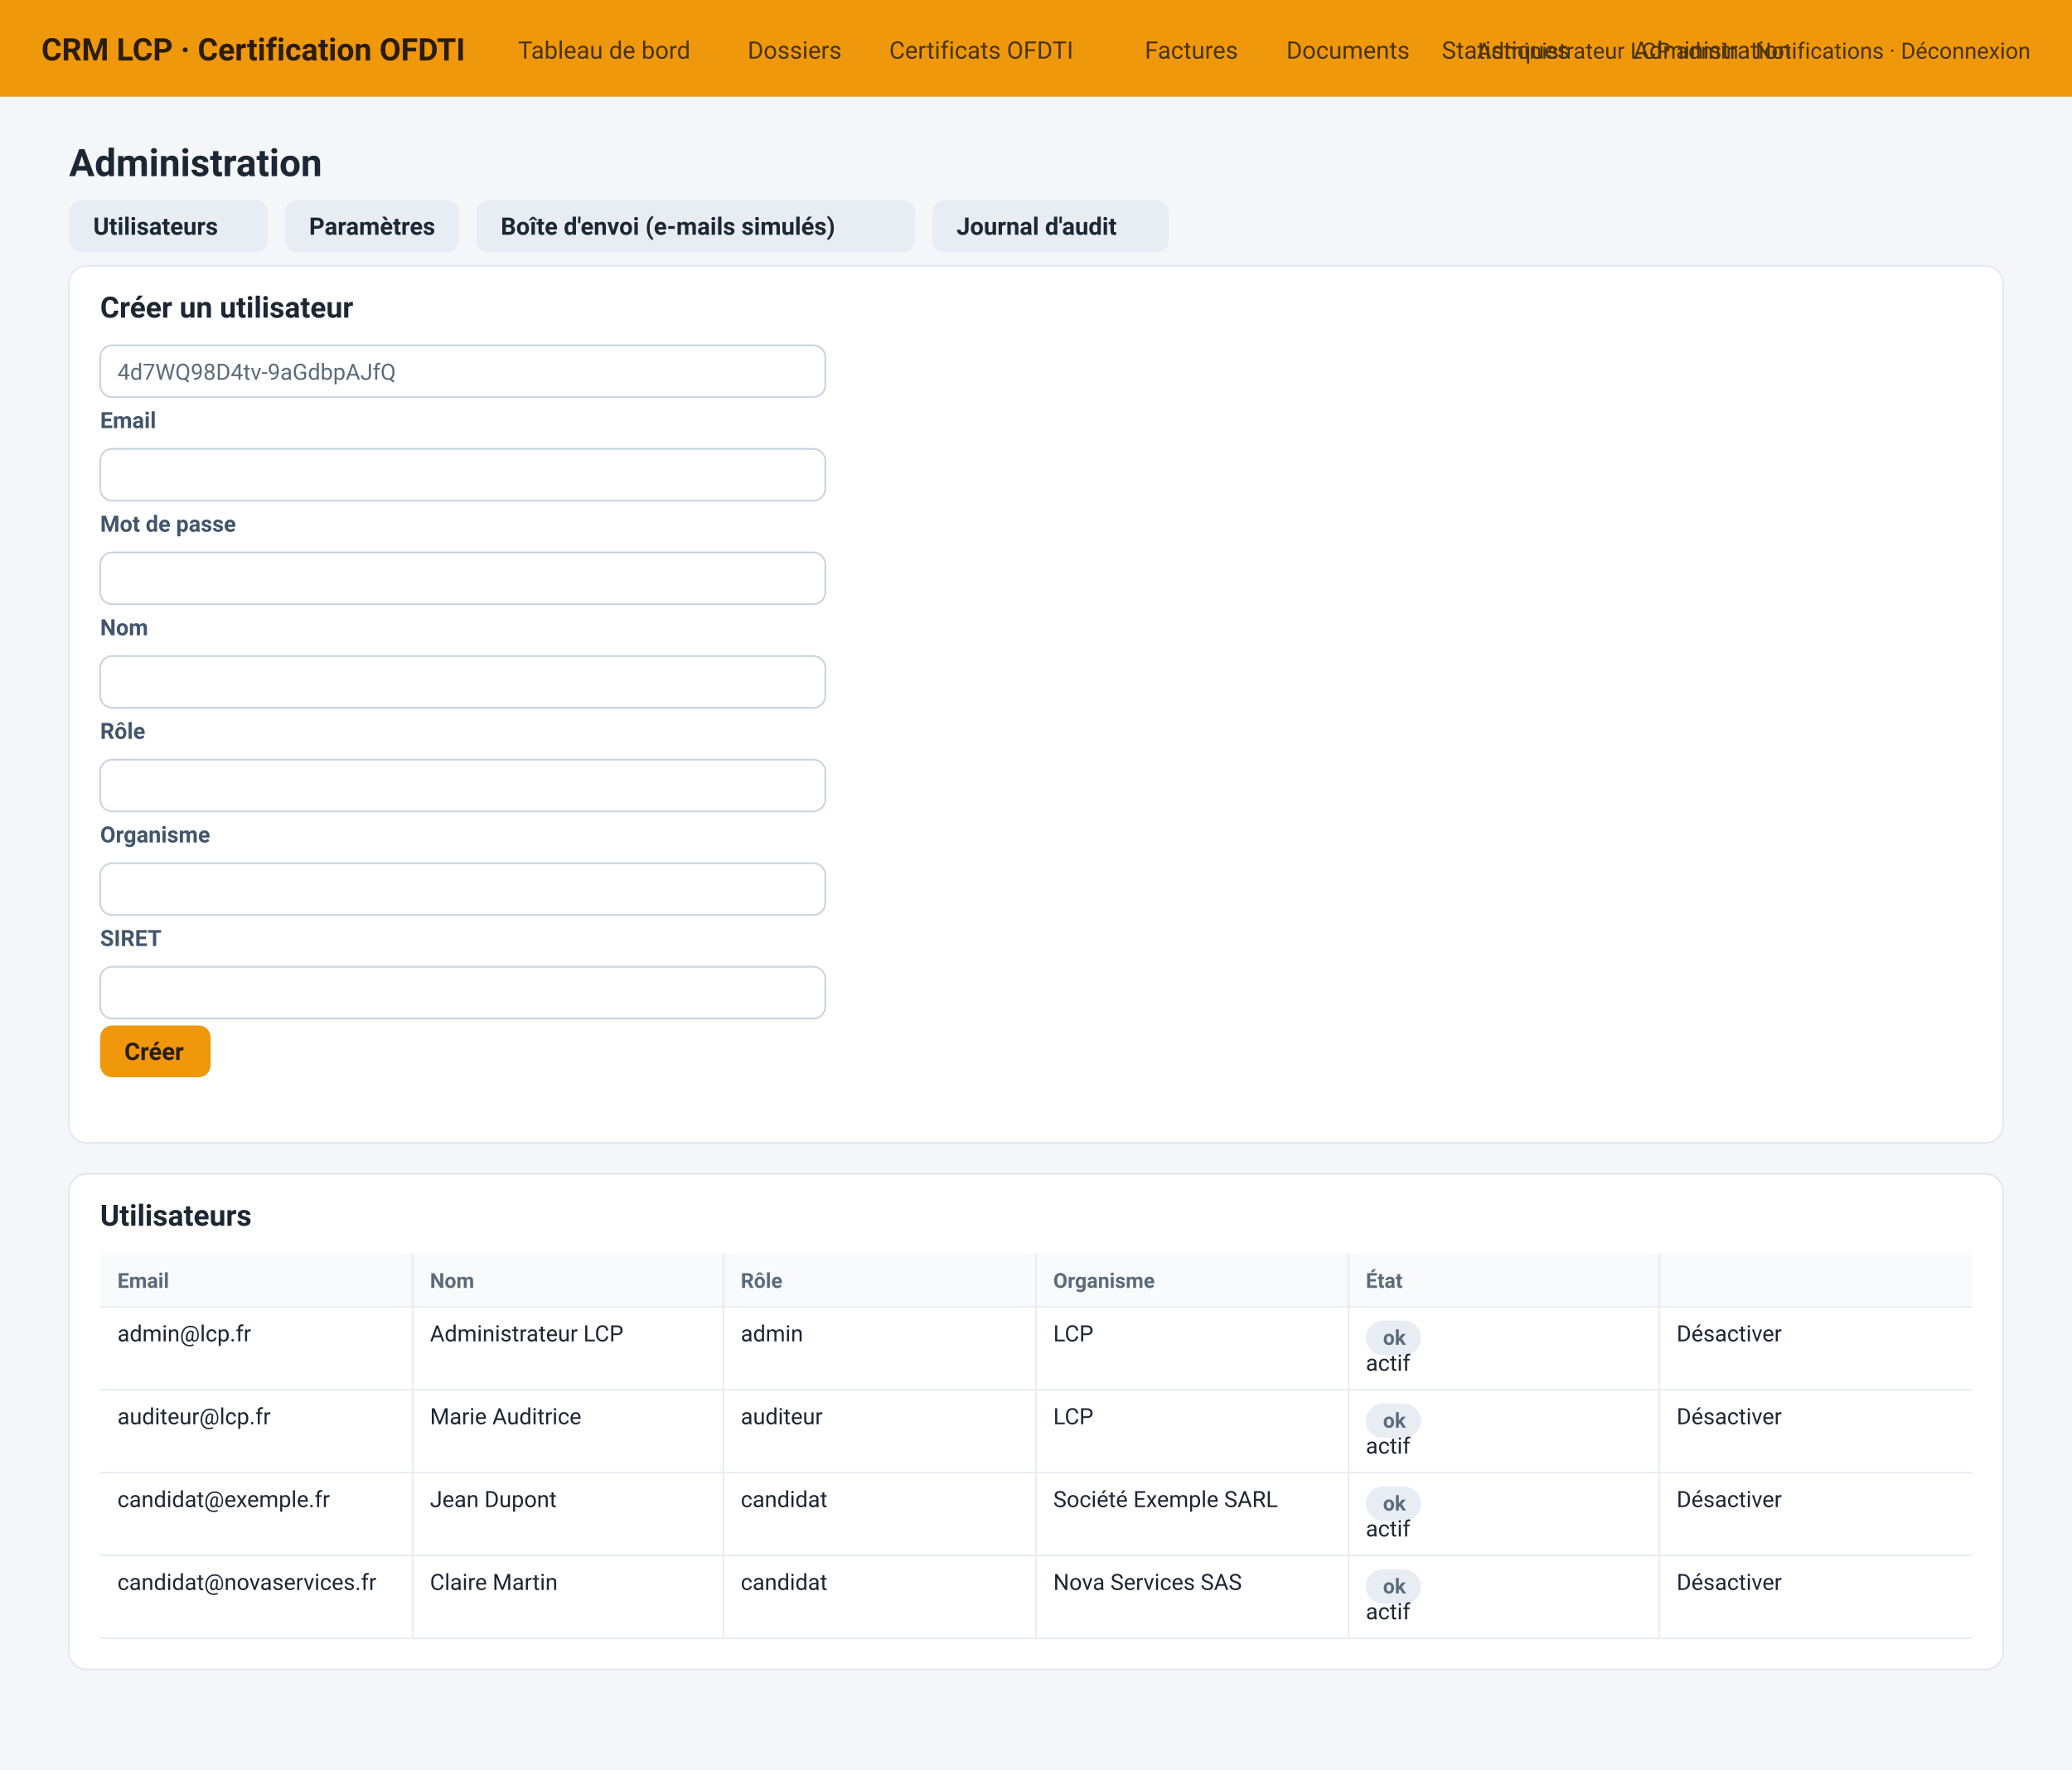
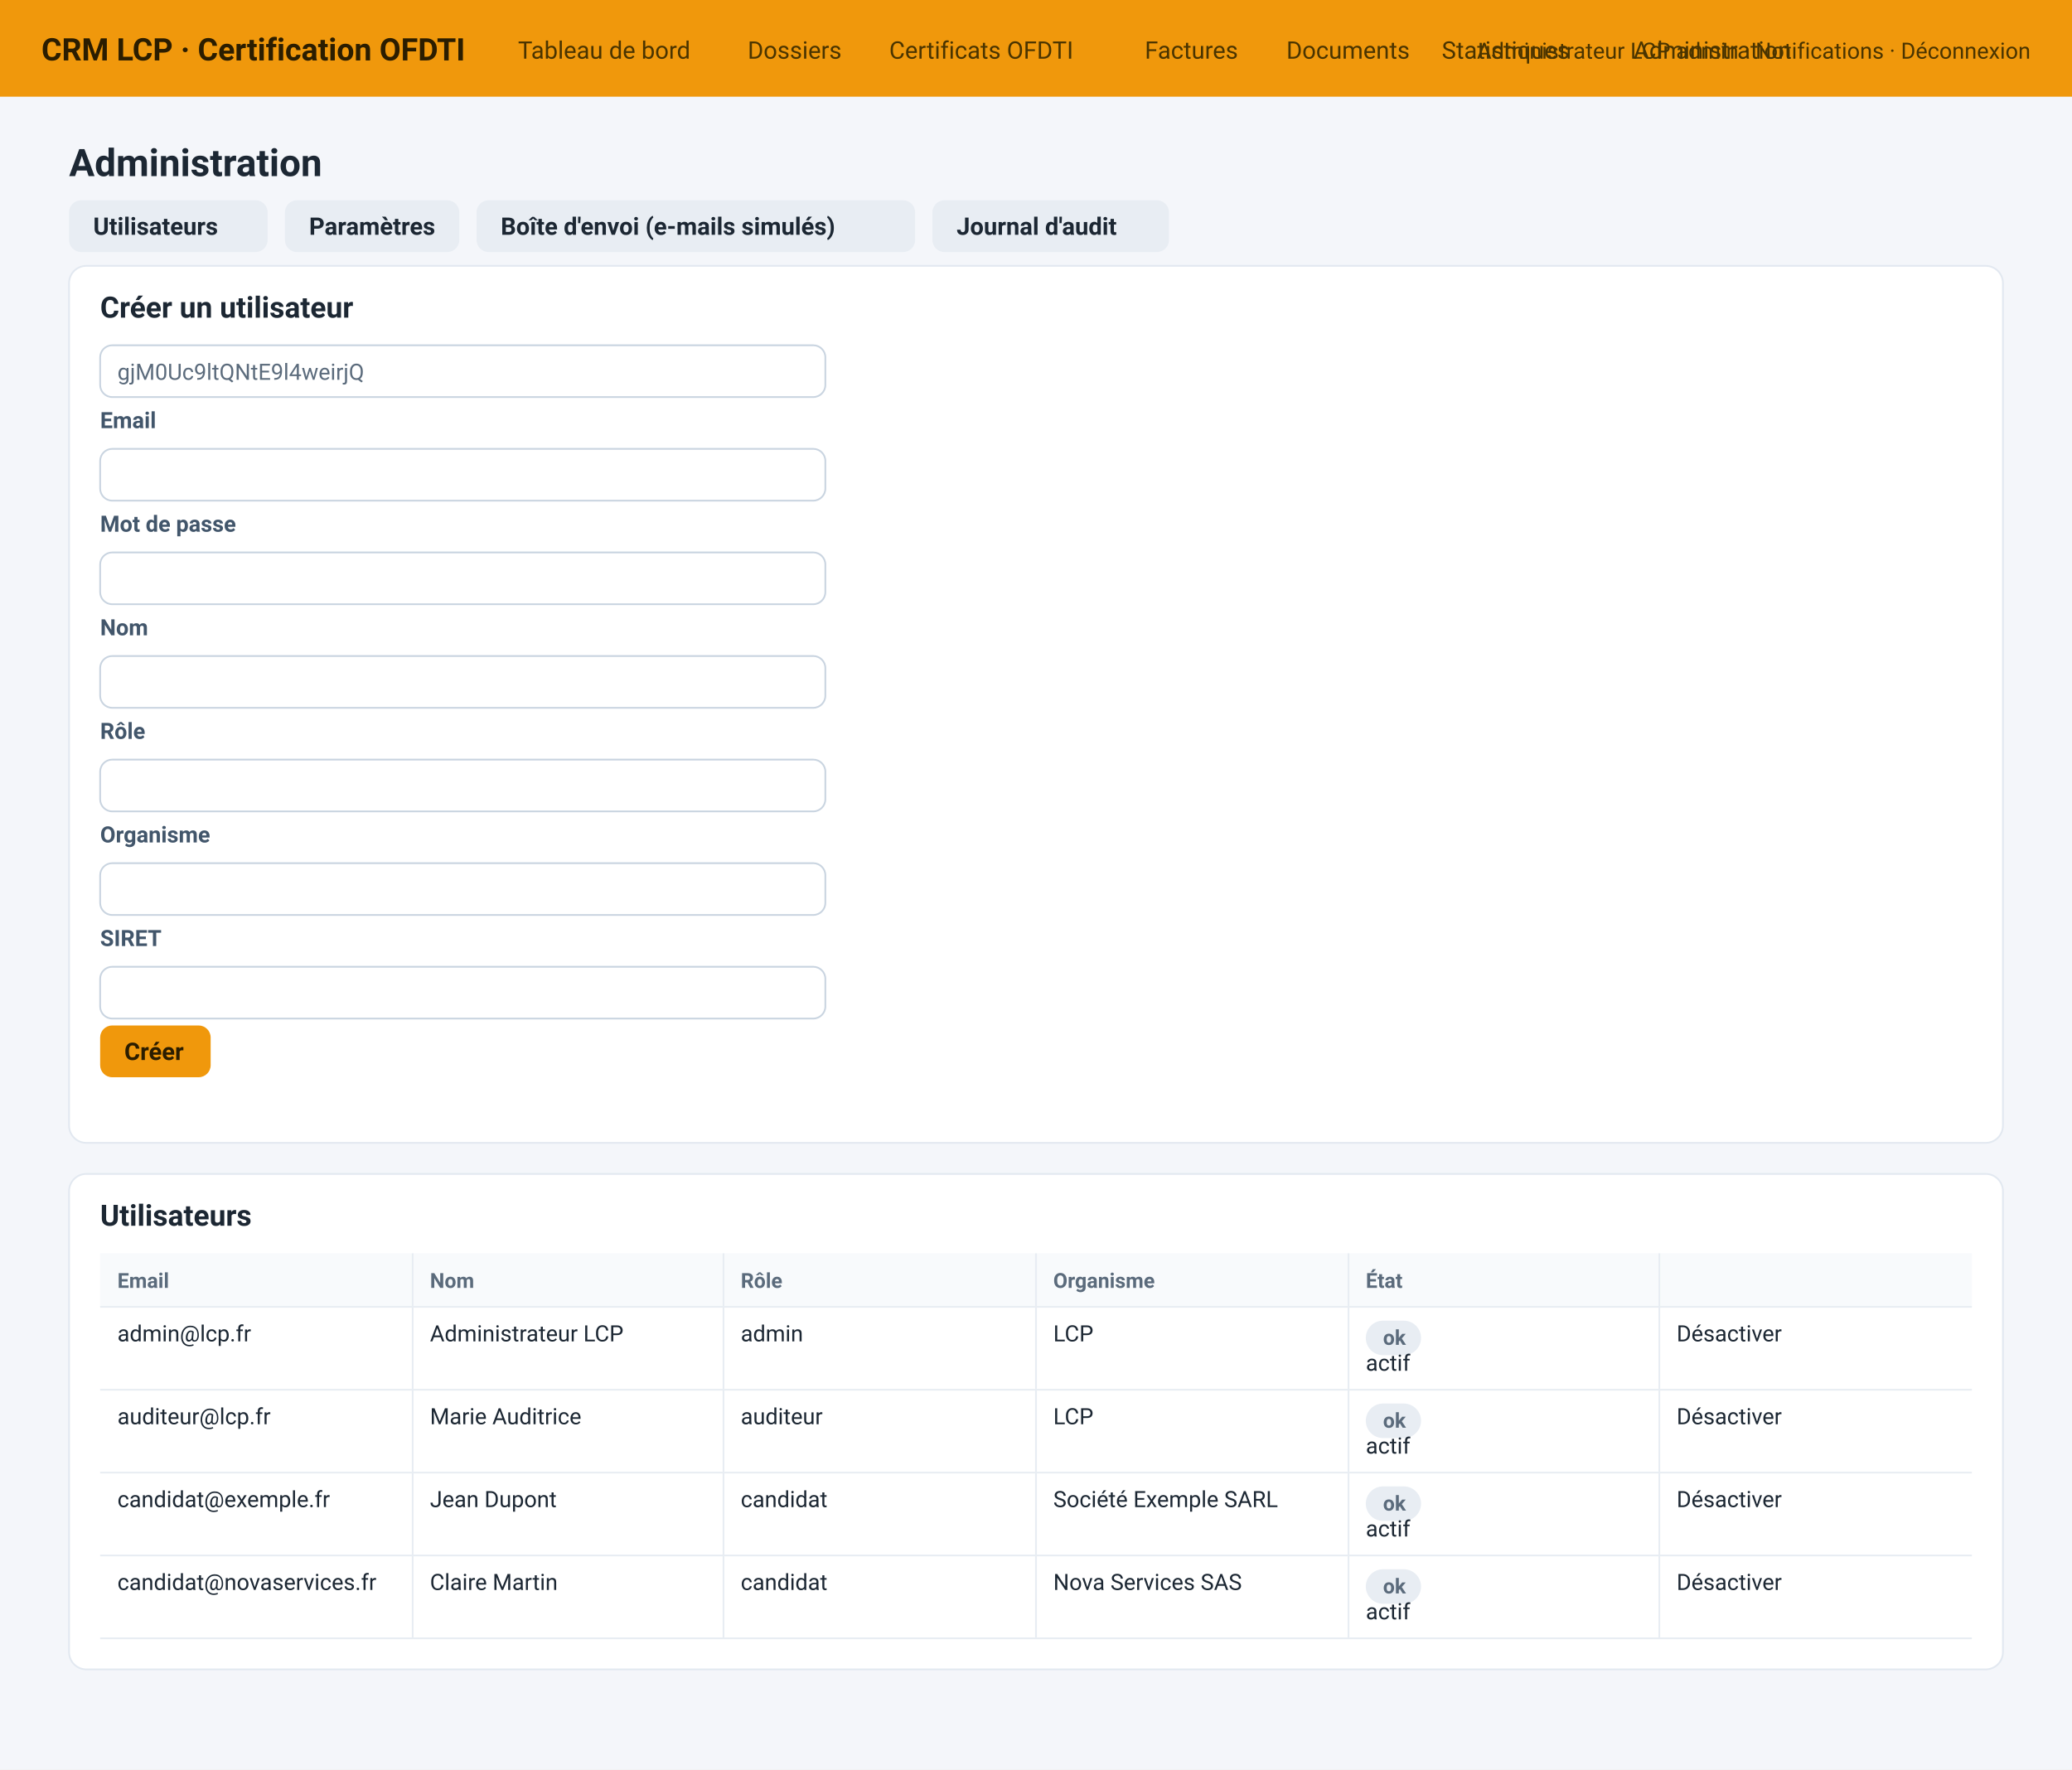
<svg xmlns="http://www.w3.org/2000/svg" width="1200" height="1025" viewBox="0 0 1200 1025">
  <rect width="1200" height="1025" fill="#f4f6fa" />
  <rect x="0" y="0" width="1200" height="56" fill="#F0980C" rx="0" />
  <text x="24" y="35" font-size="18" fill="#2b1d00" font-weight="bold" font-family="Segoe UI, Roboto, Helvetica, Arial, sans-serif" text-anchor="start">CRM LCP · Certification OFDTI</text>
  <text x="300" y="34" font-size="14" fill="#4a3400" font-weight="normal" font-family="Segoe UI, Roboto, Helvetica, Arial, sans-serif" text-anchor="start">Tableau de bord</text>
  <text x="433" y="34" font-size="14" fill="#4a3400" font-weight="normal" font-family="Segoe UI, Roboto, Helvetica, Arial, sans-serif" text-anchor="start">Dossiers</text>
  <text x="515" y="34" font-size="14" fill="#4a3400" font-weight="normal" font-family="Segoe UI, Roboto, Helvetica, Arial, sans-serif" text-anchor="start">Certificats OFDTI</text>
  <text x="663" y="34" font-size="14" fill="#4a3400" font-weight="normal" font-family="Segoe UI, Roboto, Helvetica, Arial, sans-serif" text-anchor="start">Factures</text>
  <text x="745" y="34" font-size="14" fill="#4a3400" font-weight="normal" font-family="Segoe UI, Roboto, Helvetica, Arial, sans-serif" text-anchor="start">Documents</text>
  <text x="835" y="34" font-size="14" fill="#4a3400" font-weight="normal" font-family="Segoe UI, Roboto, Helvetica, Arial, sans-serif" text-anchor="start">Statistiques</text>
  <text x="946" y="34" font-size="14" fill="#4a3400" font-weight="normal" font-family="Segoe UI, Roboto, Helvetica, Arial, sans-serif" text-anchor="start">Administration</text>
  <text x="1176" y="34" font-size="13" fill="#4a3400" font-weight="normal" font-family="Segoe UI, Roboto, Helvetica, Arial, sans-serif" text-anchor="end">Administrateur LCP admin · Notifications · Déconnexion</text>
  <text x="40" y="102" font-size="22" fill="#1c2733" font-weight="bold" font-family="Segoe UI, Roboto, Helvetica, Arial, sans-serif" text-anchor="start">Administration</text>
  <rect x="40" y="116" width="115" height="30" fill="#e8edf3" rx="7" />
  <text x="54" y="136" font-size="14" fill="#1c2733" font-weight="bold" font-family="Segoe UI, Roboto, Helvetica, Arial, sans-serif" text-anchor="start">Utilisateurs</text>
  <rect x="165" y="116" width="101" height="30" fill="#e8edf3" rx="7" />
  <text x="179" y="136" font-size="14" fill="#1c2733" font-weight="bold" font-family="Segoe UI, Roboto, Helvetica, Arial, sans-serif" text-anchor="start">Paramètres</text>
  <rect x="276" y="116" width="254" height="30" fill="#e8edf3" rx="7" />
  <text x="290" y="136" font-size="14" fill="#1c2733" font-weight="bold" font-family="Segoe UI, Roboto, Helvetica, Arial, sans-serif" text-anchor="start">Boîte d'envoi (e-mails simulés)</text>
  <rect x="540" y="116" width="137" height="30" fill="#e8edf3" rx="7" />
  <text x="554" y="136" font-size="14" fill="#1c2733" font-weight="bold" font-family="Segoe UI, Roboto, Helvetica, Arial, sans-serif" text-anchor="start">Journal d'audit</text>
  <rect x="40" y="154" width="1120" height="508" fill="#ffffff" rx="10" stroke="#e2e8f0" stroke-width="1" />
  <text x="58" y="184" font-size="17" fill="#1c2733" font-weight="bold" font-family="Segoe UI, Roboto, Helvetica, Arial, sans-serif" text-anchor="start">Créer un utilisateur</text>
  <rect x="58" y="200" width="420" height="30" fill="#ffffff" rx="7" stroke="#c9d4e0" stroke-width="1" />
-   <text x="68" y="220" font-size="13" fill="#5b6b7c" font-weight="normal" font-family="Segoe UI, Roboto, Helvetica, Arial, sans-serif" text-anchor="start">4d7WQ98D4tv-9aGdbpAJfQ</text>
+   <text x="68" y="220" font-size="13" fill="#5b6b7c" font-weight="normal" font-family="Segoe UI, Roboto, Helvetica, Arial, sans-serif" text-anchor="start">gjM0Uc9ltQNtE9l4weirjQ</text>
  <text x="58" y="248" font-size="13" fill="#42566b" font-weight="bold" font-family="Segoe UI, Roboto, Helvetica, Arial, sans-serif" text-anchor="start">Email</text>
  <rect x="58" y="260" width="420" height="30" fill="#ffffff" rx="7" stroke="#c9d4e0" stroke-width="1" />
  <text x="58" y="308" font-size="13" fill="#42566b" font-weight="bold" font-family="Segoe UI, Roboto, Helvetica, Arial, sans-serif" text-anchor="start">Mot de passe</text>
  <rect x="58" y="320" width="420" height="30" fill="#ffffff" rx="7" stroke="#c9d4e0" stroke-width="1" />
  <text x="58" y="368" font-size="13" fill="#42566b" font-weight="bold" font-family="Segoe UI, Roboto, Helvetica, Arial, sans-serif" text-anchor="start">Nom</text>
  <rect x="58" y="380" width="420" height="30" fill="#ffffff" rx="7" stroke="#c9d4e0" stroke-width="1" />
  <text x="58" y="428" font-size="13" fill="#42566b" font-weight="bold" font-family="Segoe UI, Roboto, Helvetica, Arial, sans-serif" text-anchor="start">Rôle</text>
  <rect x="58" y="440" width="420" height="30" fill="#ffffff" rx="7" stroke="#c9d4e0" stroke-width="1" />
  <text x="58" y="488" font-size="13" fill="#42566b" font-weight="bold" font-family="Segoe UI, Roboto, Helvetica, Arial, sans-serif" text-anchor="start">Organisme</text>
  <rect x="58" y="500" width="420" height="30" fill="#ffffff" rx="7" stroke="#c9d4e0" stroke-width="1" />
  <text x="58" y="548" font-size="13" fill="#42566b" font-weight="bold" font-family="Segoe UI, Roboto, Helvetica, Arial, sans-serif" text-anchor="start">SIRET</text>
  <rect x="58" y="560" width="420" height="30" fill="#ffffff" rx="7" stroke="#c9d4e0" stroke-width="1" />
  <rect x="58" y="594" width="64" height="30" fill="#F0980C" rx="7" />
  <text x="72" y="614" font-size="14" fill="#2b1d00" font-weight="bold" font-family="Segoe UI, Roboto, Helvetica, Arial, sans-serif" text-anchor="start">Créer</text>
  <rect x="40" y="680" width="1120" height="287" fill="#ffffff" rx="10" stroke="#e2e8f0" stroke-width="1" />
  <text x="58" y="710" font-size="17" fill="#1c2733" font-weight="bold" font-family="Segoe UI, Roboto, Helvetica, Arial, sans-serif" text-anchor="start">Utilisateurs</text>
  <rect x="58" y="726" width="1084" height="31" fill="#f8fafc" rx="0" />
  <text x="68" y="746" font-size="12" fill="#5b6b7c" font-weight="bold" font-family="Segoe UI, Roboto, Helvetica, Arial, sans-serif" text-anchor="start">Email</text>
  <text x="249" y="746" font-size="12" fill="#5b6b7c" font-weight="bold" font-family="Segoe UI, Roboto, Helvetica, Arial, sans-serif" text-anchor="start">Nom</text>
  <line x1="239" y1="726" x2="239" y2="757" stroke="#e8edf3" stroke-width="1" />
  <text x="429" y="746" font-size="12" fill="#5b6b7c" font-weight="bold" font-family="Segoe UI, Roboto, Helvetica, Arial, sans-serif" text-anchor="start">Rôle</text>
  <line x1="419" y1="726" x2="419" y2="757" stroke="#e8edf3" stroke-width="1" />
  <text x="610" y="746" font-size="12" fill="#5b6b7c" font-weight="bold" font-family="Segoe UI, Roboto, Helvetica, Arial, sans-serif" text-anchor="start">Organisme</text>
  <line x1="600" y1="726" x2="600" y2="757" stroke="#e8edf3" stroke-width="1" />
  <text x="791" y="746" font-size="12" fill="#5b6b7c" font-weight="bold" font-family="Segoe UI, Roboto, Helvetica, Arial, sans-serif" text-anchor="start">État</text>
  <line x1="781" y1="726" x2="781" y2="757" stroke="#e8edf3" stroke-width="1" />
  <line x1="961" y1="726" x2="961" y2="757" stroke="#e8edf3" stroke-width="1" />
  <line x1="58" y1="757" x2="1142" y2="757" stroke="#e8edf3" stroke-width="1" />
  <text x="68" y="777" font-size="13" fill="#1c2733" font-weight="normal" font-family="Segoe UI, Roboto, Helvetica, Arial, sans-serif" text-anchor="start">admin@lcp.fr</text>
  <text x="249" y="777" font-size="13" fill="#1c2733" font-weight="normal" font-family="Segoe UI, Roboto, Helvetica, Arial, sans-serif" text-anchor="start">Administrateur LCP</text>
  <line x1="239" y1="757" x2="239" y2="805" stroke="#e8edf3" stroke-width="1" />
  <text x="429" y="777" font-size="13" fill="#1c2733" font-weight="normal" font-family="Segoe UI, Roboto, Helvetica, Arial, sans-serif" text-anchor="start">admin</text>
  <line x1="419" y1="757" x2="419" y2="805" stroke="#e8edf3" stroke-width="1" />
  <text x="610" y="777" font-size="13" fill="#1c2733" font-weight="normal" font-family="Segoe UI, Roboto, Helvetica, Arial, sans-serif" text-anchor="start">LCP</text>
  <line x1="600" y1="757" x2="600" y2="805" stroke="#e8edf3" stroke-width="1" />
  <rect x="791" y="765" width="32" height="20" fill="#e8edf3" rx="10" />
  <text x="801" y="779" font-size="12" fill="#5b6b7c" font-weight="bold" font-family="Segoe UI, Roboto, Helvetica, Arial, sans-serif" text-anchor="start">ok</text>
  <text x="791" y="794" font-size="13" fill="#1c2733" font-weight="normal" font-family="Segoe UI, Roboto, Helvetica, Arial, sans-serif" text-anchor="start">actif</text>
  <line x1="781" y1="757" x2="781" y2="805" stroke="#e8edf3" stroke-width="1" />
  <text x="971" y="777" font-size="13" fill="#1c2733" font-weight="normal" font-family="Segoe UI, Roboto, Helvetica, Arial, sans-serif" text-anchor="start">Désactiver</text>
  <line x1="961" y1="757" x2="961" y2="805" stroke="#e8edf3" stroke-width="1" />
  <line x1="58" y1="805" x2="1142" y2="805" stroke="#e8edf3" stroke-width="1" />
  <text x="68" y="825" font-size="13" fill="#1c2733" font-weight="normal" font-family="Segoe UI, Roboto, Helvetica, Arial, sans-serif" text-anchor="start">auditeur@lcp.fr</text>
  <text x="249" y="825" font-size="13" fill="#1c2733" font-weight="normal" font-family="Segoe UI, Roboto, Helvetica, Arial, sans-serif" text-anchor="start">Marie Auditrice</text>
  <line x1="239" y1="805" x2="239" y2="853" stroke="#e8edf3" stroke-width="1" />
  <text x="429" y="825" font-size="13" fill="#1c2733" font-weight="normal" font-family="Segoe UI, Roboto, Helvetica, Arial, sans-serif" text-anchor="start">auditeur</text>
  <line x1="419" y1="805" x2="419" y2="853" stroke="#e8edf3" stroke-width="1" />
  <text x="610" y="825" font-size="13" fill="#1c2733" font-weight="normal" font-family="Segoe UI, Roboto, Helvetica, Arial, sans-serif" text-anchor="start">LCP</text>
  <line x1="600" y1="805" x2="600" y2="853" stroke="#e8edf3" stroke-width="1" />
  <rect x="791" y="813" width="32" height="20" fill="#e8edf3" rx="10" />
  <text x="801" y="827" font-size="12" fill="#5b6b7c" font-weight="bold" font-family="Segoe UI, Roboto, Helvetica, Arial, sans-serif" text-anchor="start">ok</text>
  <text x="791" y="842" font-size="13" fill="#1c2733" font-weight="normal" font-family="Segoe UI, Roboto, Helvetica, Arial, sans-serif" text-anchor="start">actif</text>
  <line x1="781" y1="805" x2="781" y2="853" stroke="#e8edf3" stroke-width="1" />
  <text x="971" y="825" font-size="13" fill="#1c2733" font-weight="normal" font-family="Segoe UI, Roboto, Helvetica, Arial, sans-serif" text-anchor="start">Désactiver</text>
  <line x1="961" y1="805" x2="961" y2="853" stroke="#e8edf3" stroke-width="1" />
  <line x1="58" y1="853" x2="1142" y2="853" stroke="#e8edf3" stroke-width="1" />
  <text x="68" y="873" font-size="13" fill="#1c2733" font-weight="normal" font-family="Segoe UI, Roboto, Helvetica, Arial, sans-serif" text-anchor="start">candidat@exemple.fr</text>
  <text x="249" y="873" font-size="13" fill="#1c2733" font-weight="normal" font-family="Segoe UI, Roboto, Helvetica, Arial, sans-serif" text-anchor="start">Jean Dupont</text>
  <line x1="239" y1="853" x2="239" y2="901" stroke="#e8edf3" stroke-width="1" />
  <text x="429" y="873" font-size="13" fill="#1c2733" font-weight="normal" font-family="Segoe UI, Roboto, Helvetica, Arial, sans-serif" text-anchor="start">candidat</text>
  <line x1="419" y1="853" x2="419" y2="901" stroke="#e8edf3" stroke-width="1" />
  <text x="610" y="873" font-size="13" fill="#1c2733" font-weight="normal" font-family="Segoe UI, Roboto, Helvetica, Arial, sans-serif" text-anchor="start">Société Exemple SARL</text>
  <line x1="600" y1="853" x2="600" y2="901" stroke="#e8edf3" stroke-width="1" />
  <rect x="791" y="861" width="32" height="20" fill="#e8edf3" rx="10" />
  <text x="801" y="875" font-size="12" fill="#5b6b7c" font-weight="bold" font-family="Segoe UI, Roboto, Helvetica, Arial, sans-serif" text-anchor="start">ok</text>
  <text x="791" y="890" font-size="13" fill="#1c2733" font-weight="normal" font-family="Segoe UI, Roboto, Helvetica, Arial, sans-serif" text-anchor="start">actif</text>
  <line x1="781" y1="853" x2="781" y2="901" stroke="#e8edf3" stroke-width="1" />
  <text x="971" y="873" font-size="13" fill="#1c2733" font-weight="normal" font-family="Segoe UI, Roboto, Helvetica, Arial, sans-serif" text-anchor="start">Désactiver</text>
  <line x1="961" y1="853" x2="961" y2="901" stroke="#e8edf3" stroke-width="1" />
  <line x1="58" y1="901" x2="1142" y2="901" stroke="#e8edf3" stroke-width="1" />
  <text x="68" y="921" font-size="13" fill="#1c2733" font-weight="normal" font-family="Segoe UI, Roboto, Helvetica, Arial, sans-serif" text-anchor="start">candidat@novaservices.fr</text>
  <text x="249" y="921" font-size="13" fill="#1c2733" font-weight="normal" font-family="Segoe UI, Roboto, Helvetica, Arial, sans-serif" text-anchor="start">Claire Martin</text>
  <line x1="239" y1="901" x2="239" y2="949" stroke="#e8edf3" stroke-width="1" />
  <text x="429" y="921" font-size="13" fill="#1c2733" font-weight="normal" font-family="Segoe UI, Roboto, Helvetica, Arial, sans-serif" text-anchor="start">candidat</text>
  <line x1="419" y1="901" x2="419" y2="949" stroke="#e8edf3" stroke-width="1" />
  <text x="610" y="921" font-size="13" fill="#1c2733" font-weight="normal" font-family="Segoe UI, Roboto, Helvetica, Arial, sans-serif" text-anchor="start">Nova Services SAS</text>
  <line x1="600" y1="901" x2="600" y2="949" stroke="#e8edf3" stroke-width="1" />
  <rect x="791" y="909" width="32" height="20" fill="#e8edf3" rx="10" />
  <text x="801" y="923" font-size="12" fill="#5b6b7c" font-weight="bold" font-family="Segoe UI, Roboto, Helvetica, Arial, sans-serif" text-anchor="start">ok</text>
  <text x="791" y="938" font-size="13" fill="#1c2733" font-weight="normal" font-family="Segoe UI, Roboto, Helvetica, Arial, sans-serif" text-anchor="start">actif</text>
  <line x1="781" y1="901" x2="781" y2="949" stroke="#e8edf3" stroke-width="1" />
  <text x="971" y="921" font-size="13" fill="#1c2733" font-weight="normal" font-family="Segoe UI, Roboto, Helvetica, Arial, sans-serif" text-anchor="start">Désactiver</text>
  <line x1="961" y1="901" x2="961" y2="949" stroke="#e8edf3" stroke-width="1" />
  <line x1="58" y1="949" x2="1142" y2="949" stroke="#e8edf3" stroke-width="1" />
</svg>
